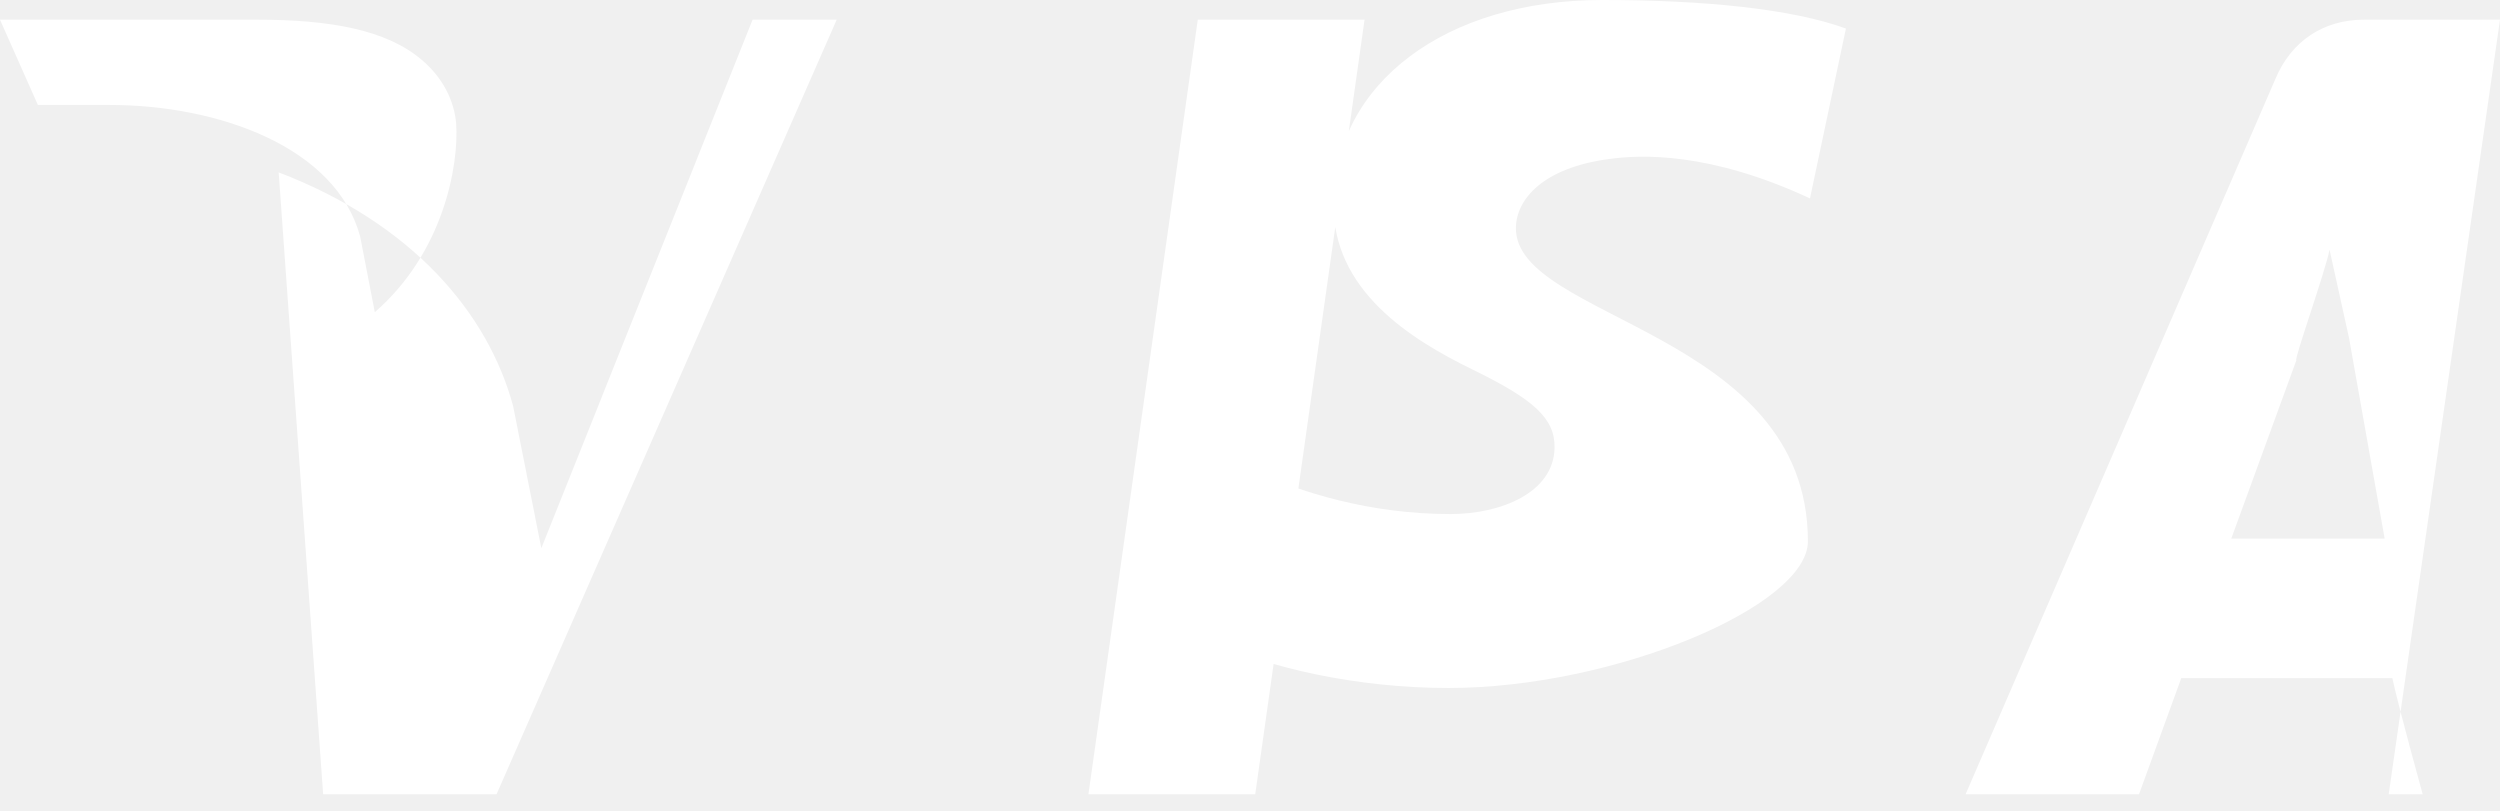
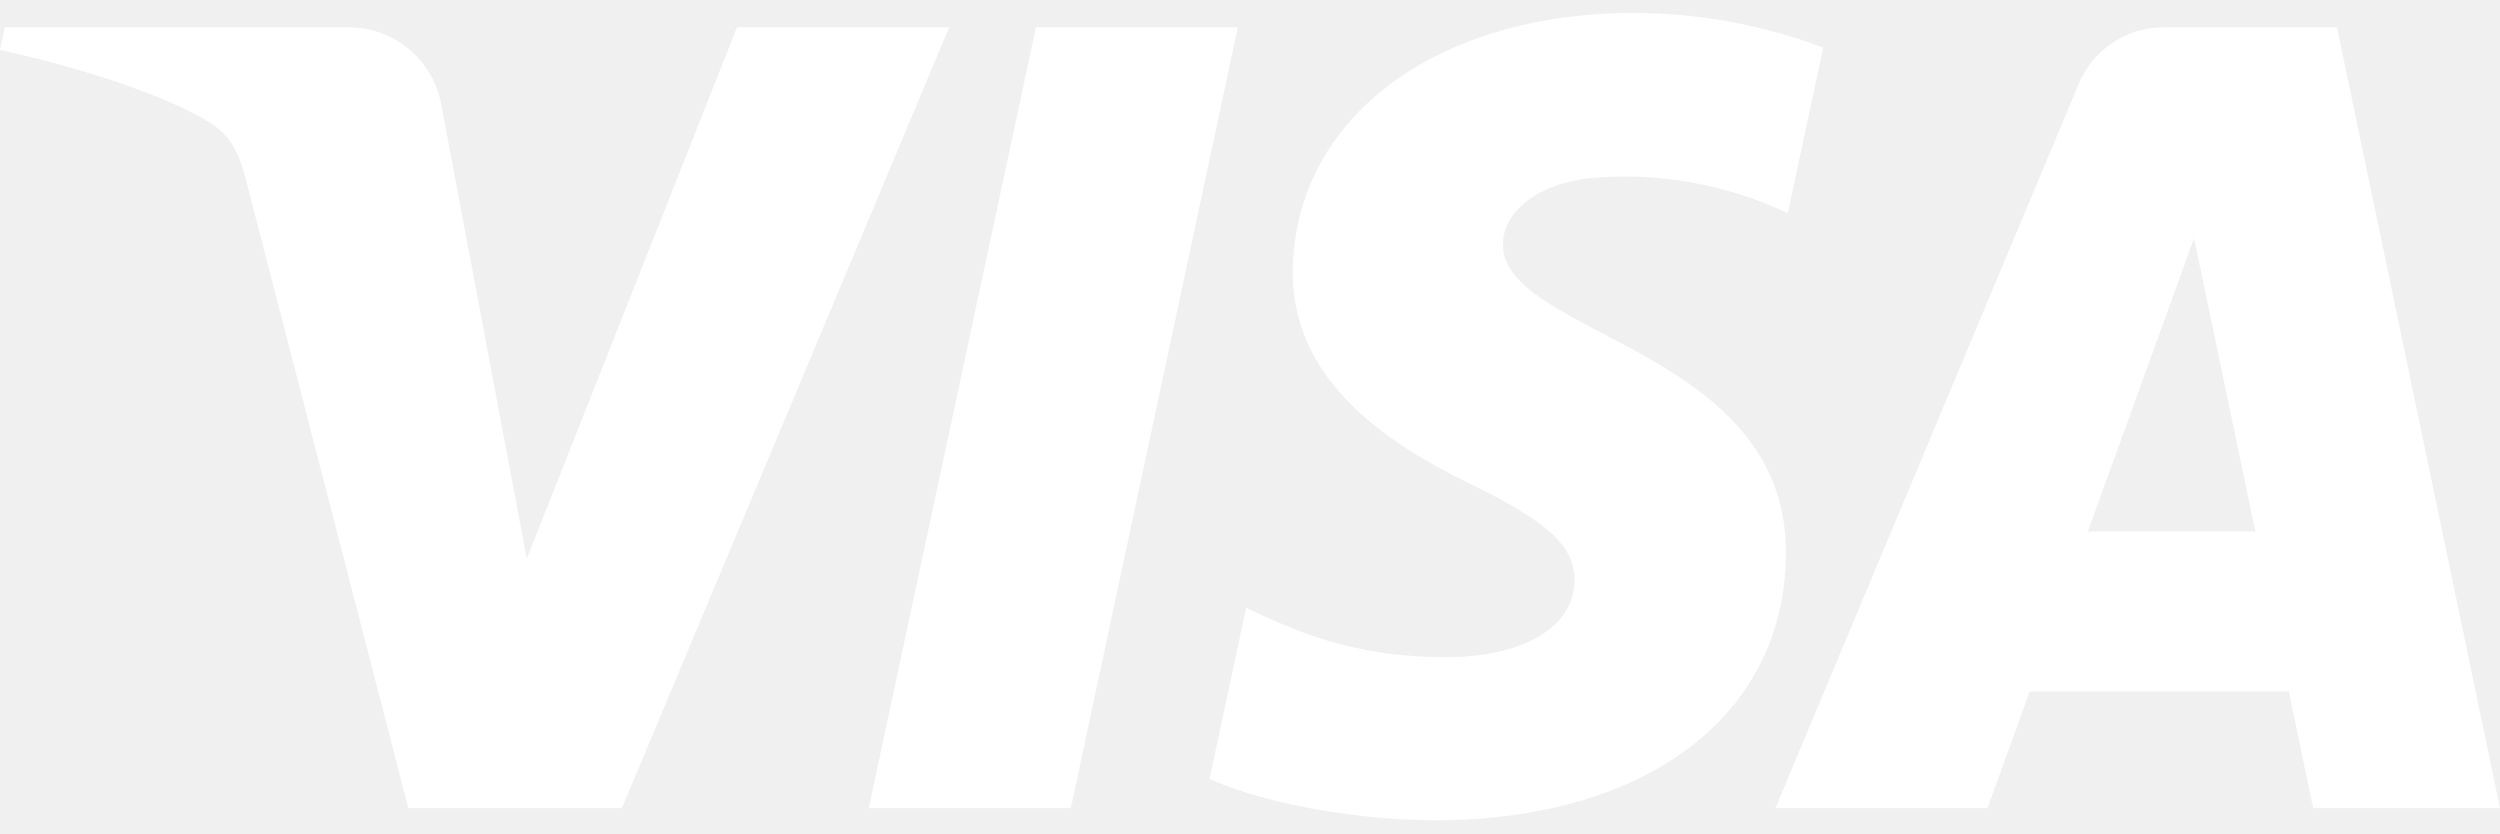
- <svg xmlns="http://www.w3.org/2000/svg" viewBox="0 0 256 83" fill="none">
-   <path d="M111.455 81.332H128.535L139.73 2.016H122.652L111.455 81.332ZM185.129 55.432C185.129 33.91 155.087 32.748 155.228 23.31C155.275 20.354 158.079 17.18 164.717 16.29C168.04 15.82 175.068 15.54 185.342 20.316L189.023 2.922C183.473 0.902 174.475 0 164.053 0C148.066 0 136.657 8.528 136.561 20.73C136.371 29.742 144.53 34.78 150.697 37.794C157.054 40.89 159.236 42.82 159.189 45.864C159.094 50.478 153.64 52.64 148.541 52.64C140.239 52.64 133.226 50.428 128.01 48.08L124.238 65.752C129.832 68.334 138.835 70.45 148.305 70.45C165.291 70.45 185.129 62.062 185.129 55.432ZM244.603 81.332L256 2.016H242.063C237.91 2.016 234.618 4.222 233.006 8.072L201.277 81.332H219.035C219.035 81.332 222.6 71.558 223.36 69.444H244.978C245.548 72.164 248.082 81.332 248.082 81.332H244.603ZM228.483 55.15C229.811 51.528 235.151 36.884 235.151 36.884C234.82 37.026 238.163 27.674 238.543 25.56L240.536 34.582L244.188 55.15H228.483ZM77.065 2.016L55.432 56.136L52.545 41.59C49.99 32.096 42.235 22.88 28.536 17.652L33.09 81.332H50.846L85.679 2.016H77.065ZM0 2.016H26.353C33.722 2.016 39.544 3.018 43.193 6.136C45.378 7.974 46.52 10.36 46.711 12.658C46.996 16.942 45.419 25.86 38.38 31.968L36.885 24.238C34.425 15.064 22.384 10.748 11.233 10.748H3.88L0 2.016Z" fill="#fff" />
+ <svg xmlns="http://www.w3.org/2000/svg" viewBox="0 8 24 8" fill="none">
+   <path d="M9.112 8.262L5.97 15.758H3.92L2.374 9.775c-.094-.368-.175-.503-.461-.658C1.447 8.864.677 8.627 0 8.479l.046-.217h3.3a.904.904 0 01.894.764l.817 4.338 2.018-5.102zm8.033 5.049c.008-1.979-2.736-2.088-2.717-2.972.006-.269.262-.555.822-.628a3.66 3.66 0 011.913.336l.34-1.59a5.207 5.207 0 00-1.814-.333c-1.917 0-3.266 1.02-3.278 2.479-.012 1.079.963 1.68 1.698 2.04.756.367 1.01.603 1.006.931-.005.504-.602.725-1.16.734-.975.015-1.54-.263-1.992-.473l-.351 1.642c.453.208 1.289.39 2.156.398 2.037 0 3.37-1.006 3.377-2.564m5.061 2.447H24l-1.565-7.496h-1.656a.883.883 0 00-.826.55l-2.909 6.946h2.036l.405-1.12h2.488zm-2.163-2.656l1.02-2.815.588 2.815zm-8.16-4.84l-1.603 7.496H8.34l1.605-7.496z" fill="#fff" />
</svg>
